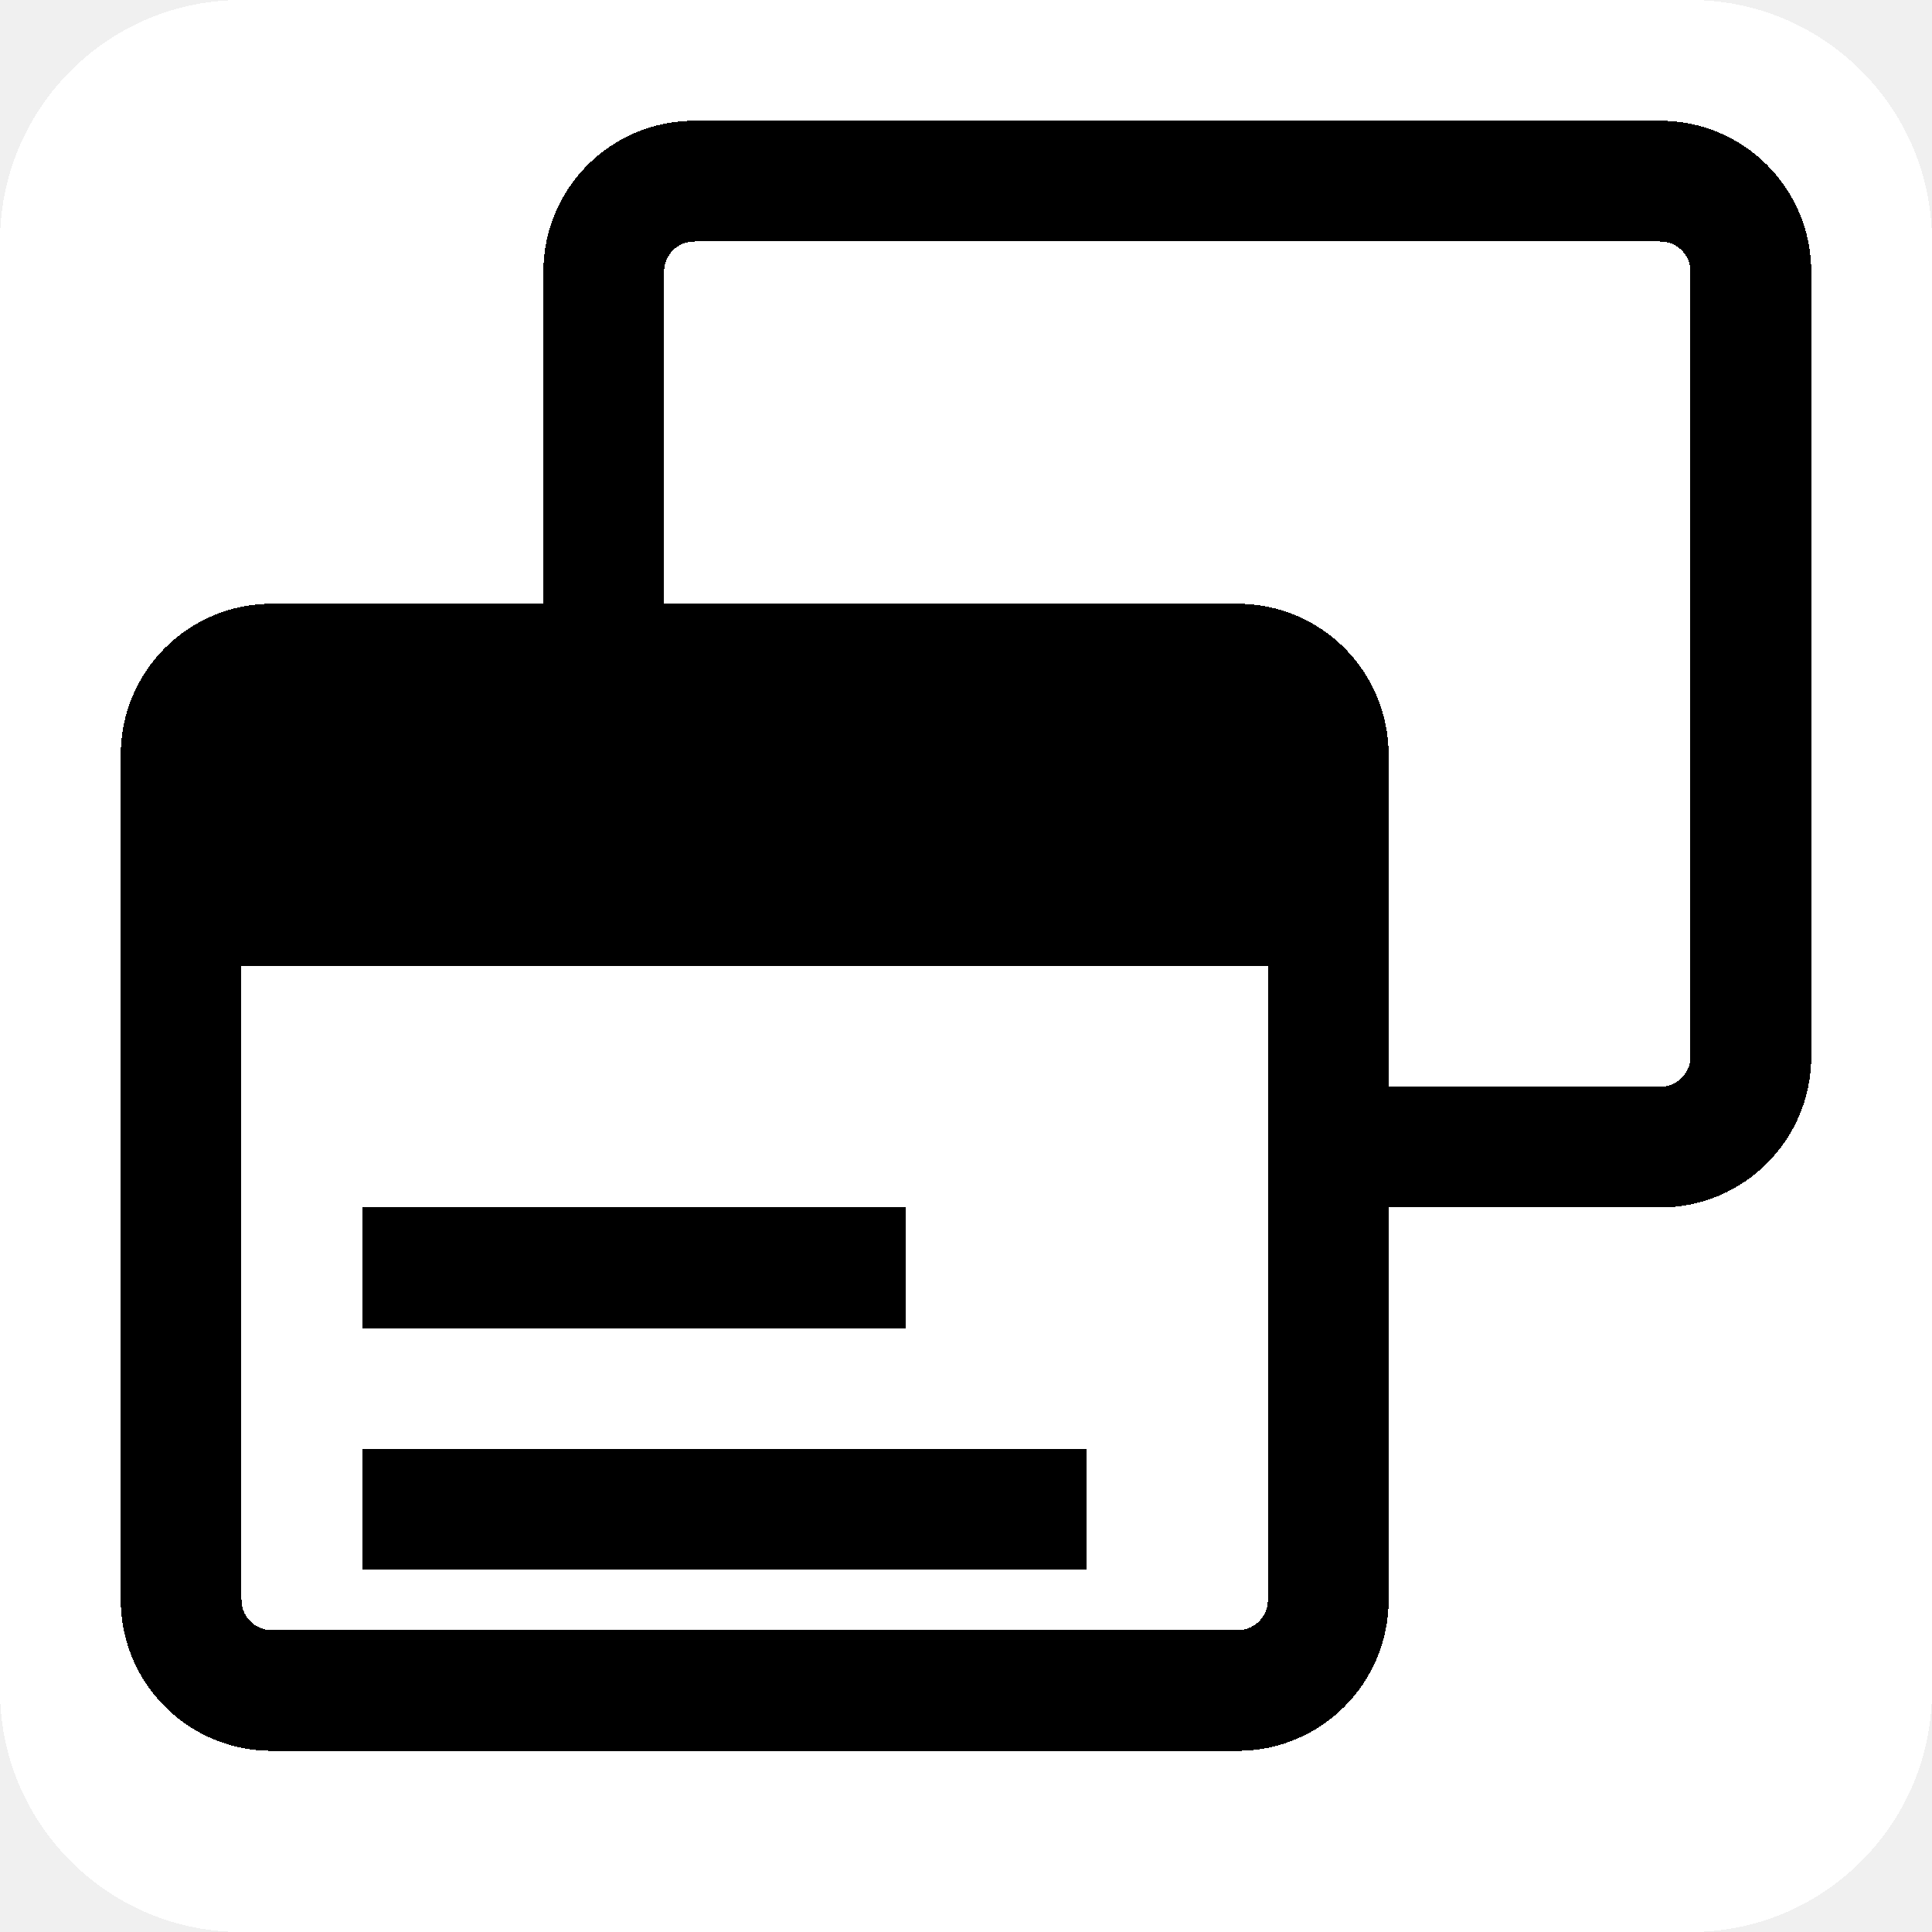
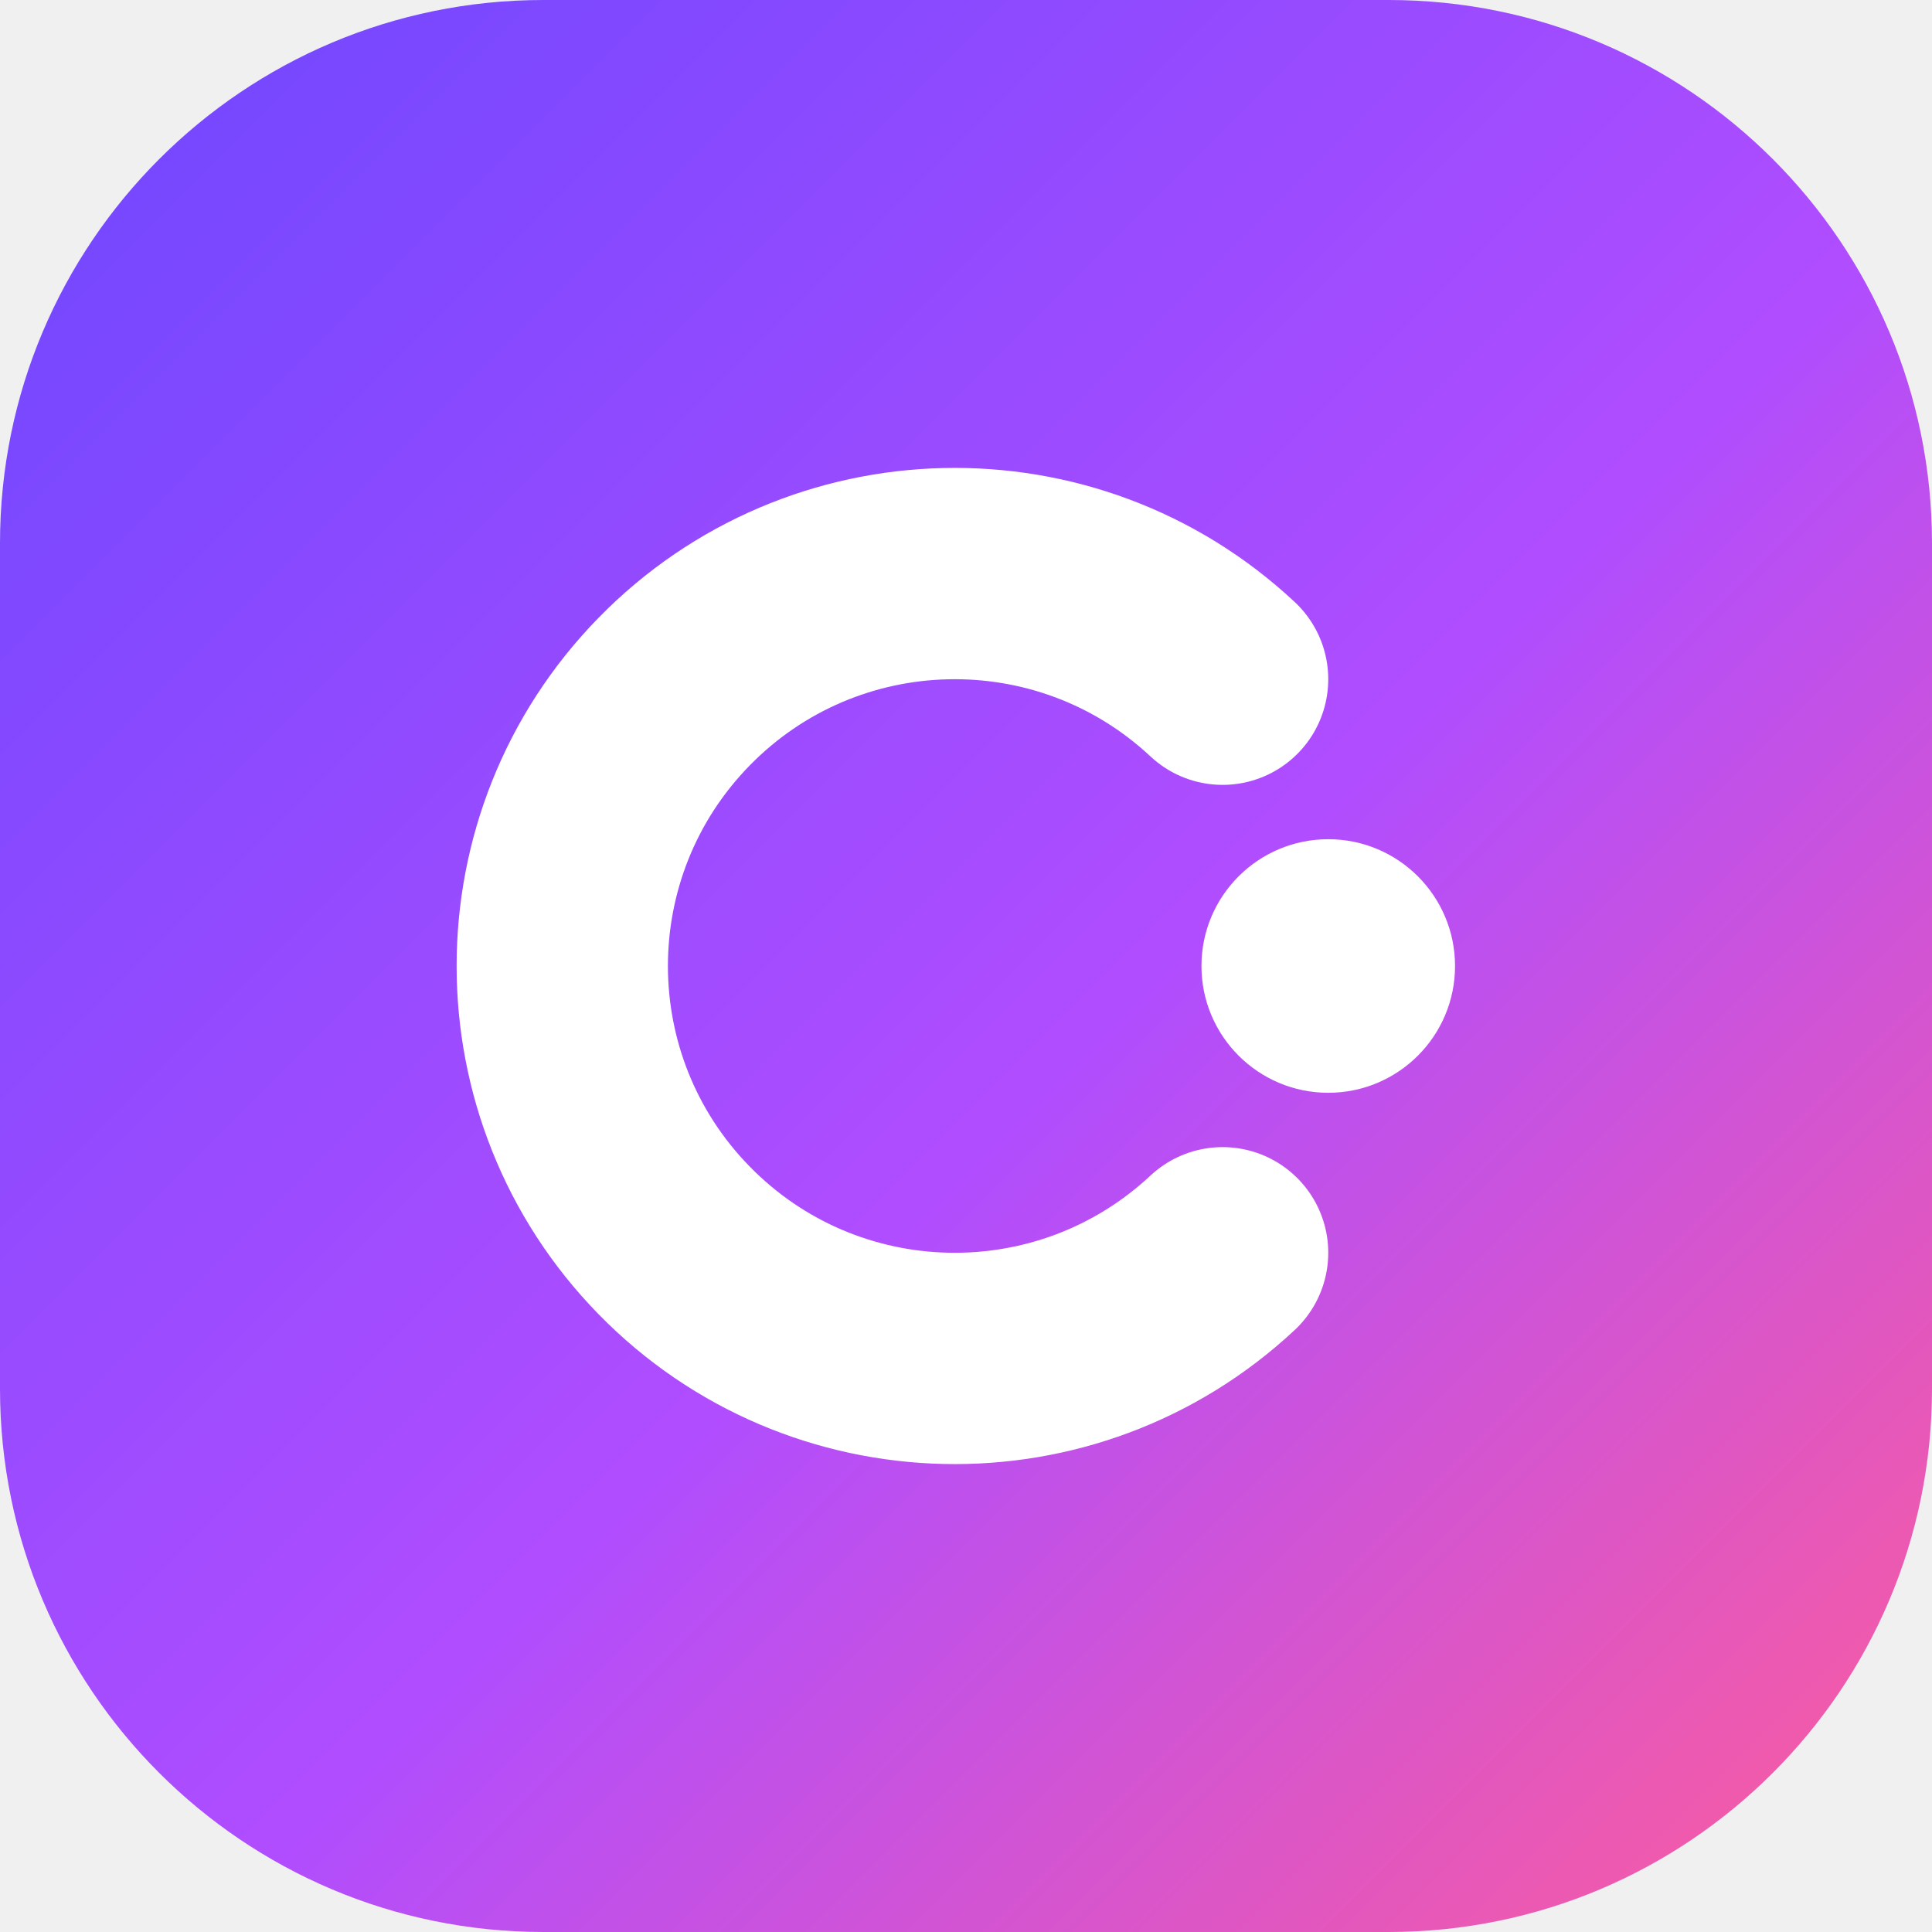
- <svg xmlns="http://www.w3.org/2000/svg" viewBox="0 0 32 32" shape-rendering="crispEdges">
-   <rect width="32" height="32" rx="4" fill="#fff" />
-   <rect x="10" y="3" width="19" height="16" rx="1.5" fill="#fff" stroke="#000" stroke-width="2" />
-   <rect x="3" y="11" width="19" height="17" rx="1.5" fill="#fff" stroke="#000" stroke-width="2" />
-   <rect x="3" y="11" width="19" height="5" fill="#000" />
-   <rect x="6" y="20" width="9" height="2" fill="#000" />
-   <rect x="6" y="24" width="12" height="2" fill="#000" />
+ <svg xmlns="http://www.w3.org/2000/svg" viewBox="0 0 64 64">
+   <defs>
+     <linearGradient id="g" x1="0" y1="0" x2="1" y2="1">
+       <stop offset="0" stop-color="#6c47ff" />
+       <stop offset="0.55" stop-color="#b04dff" />
+       <stop offset="1" stop-color="#ff5d99" />
+     </linearGradient>
+   </defs>
+   <rect width="64" height="64" rx="18" fill="url(#g)" />
+   <path d="M40.5 22.5a13 13 0 1 0 0 19" fill="none" stroke="#fff" stroke-width="7" stroke-linecap="round" />
+   <circle cx="44" cy="32" r="4.2" fill="#fff" />
</svg>
